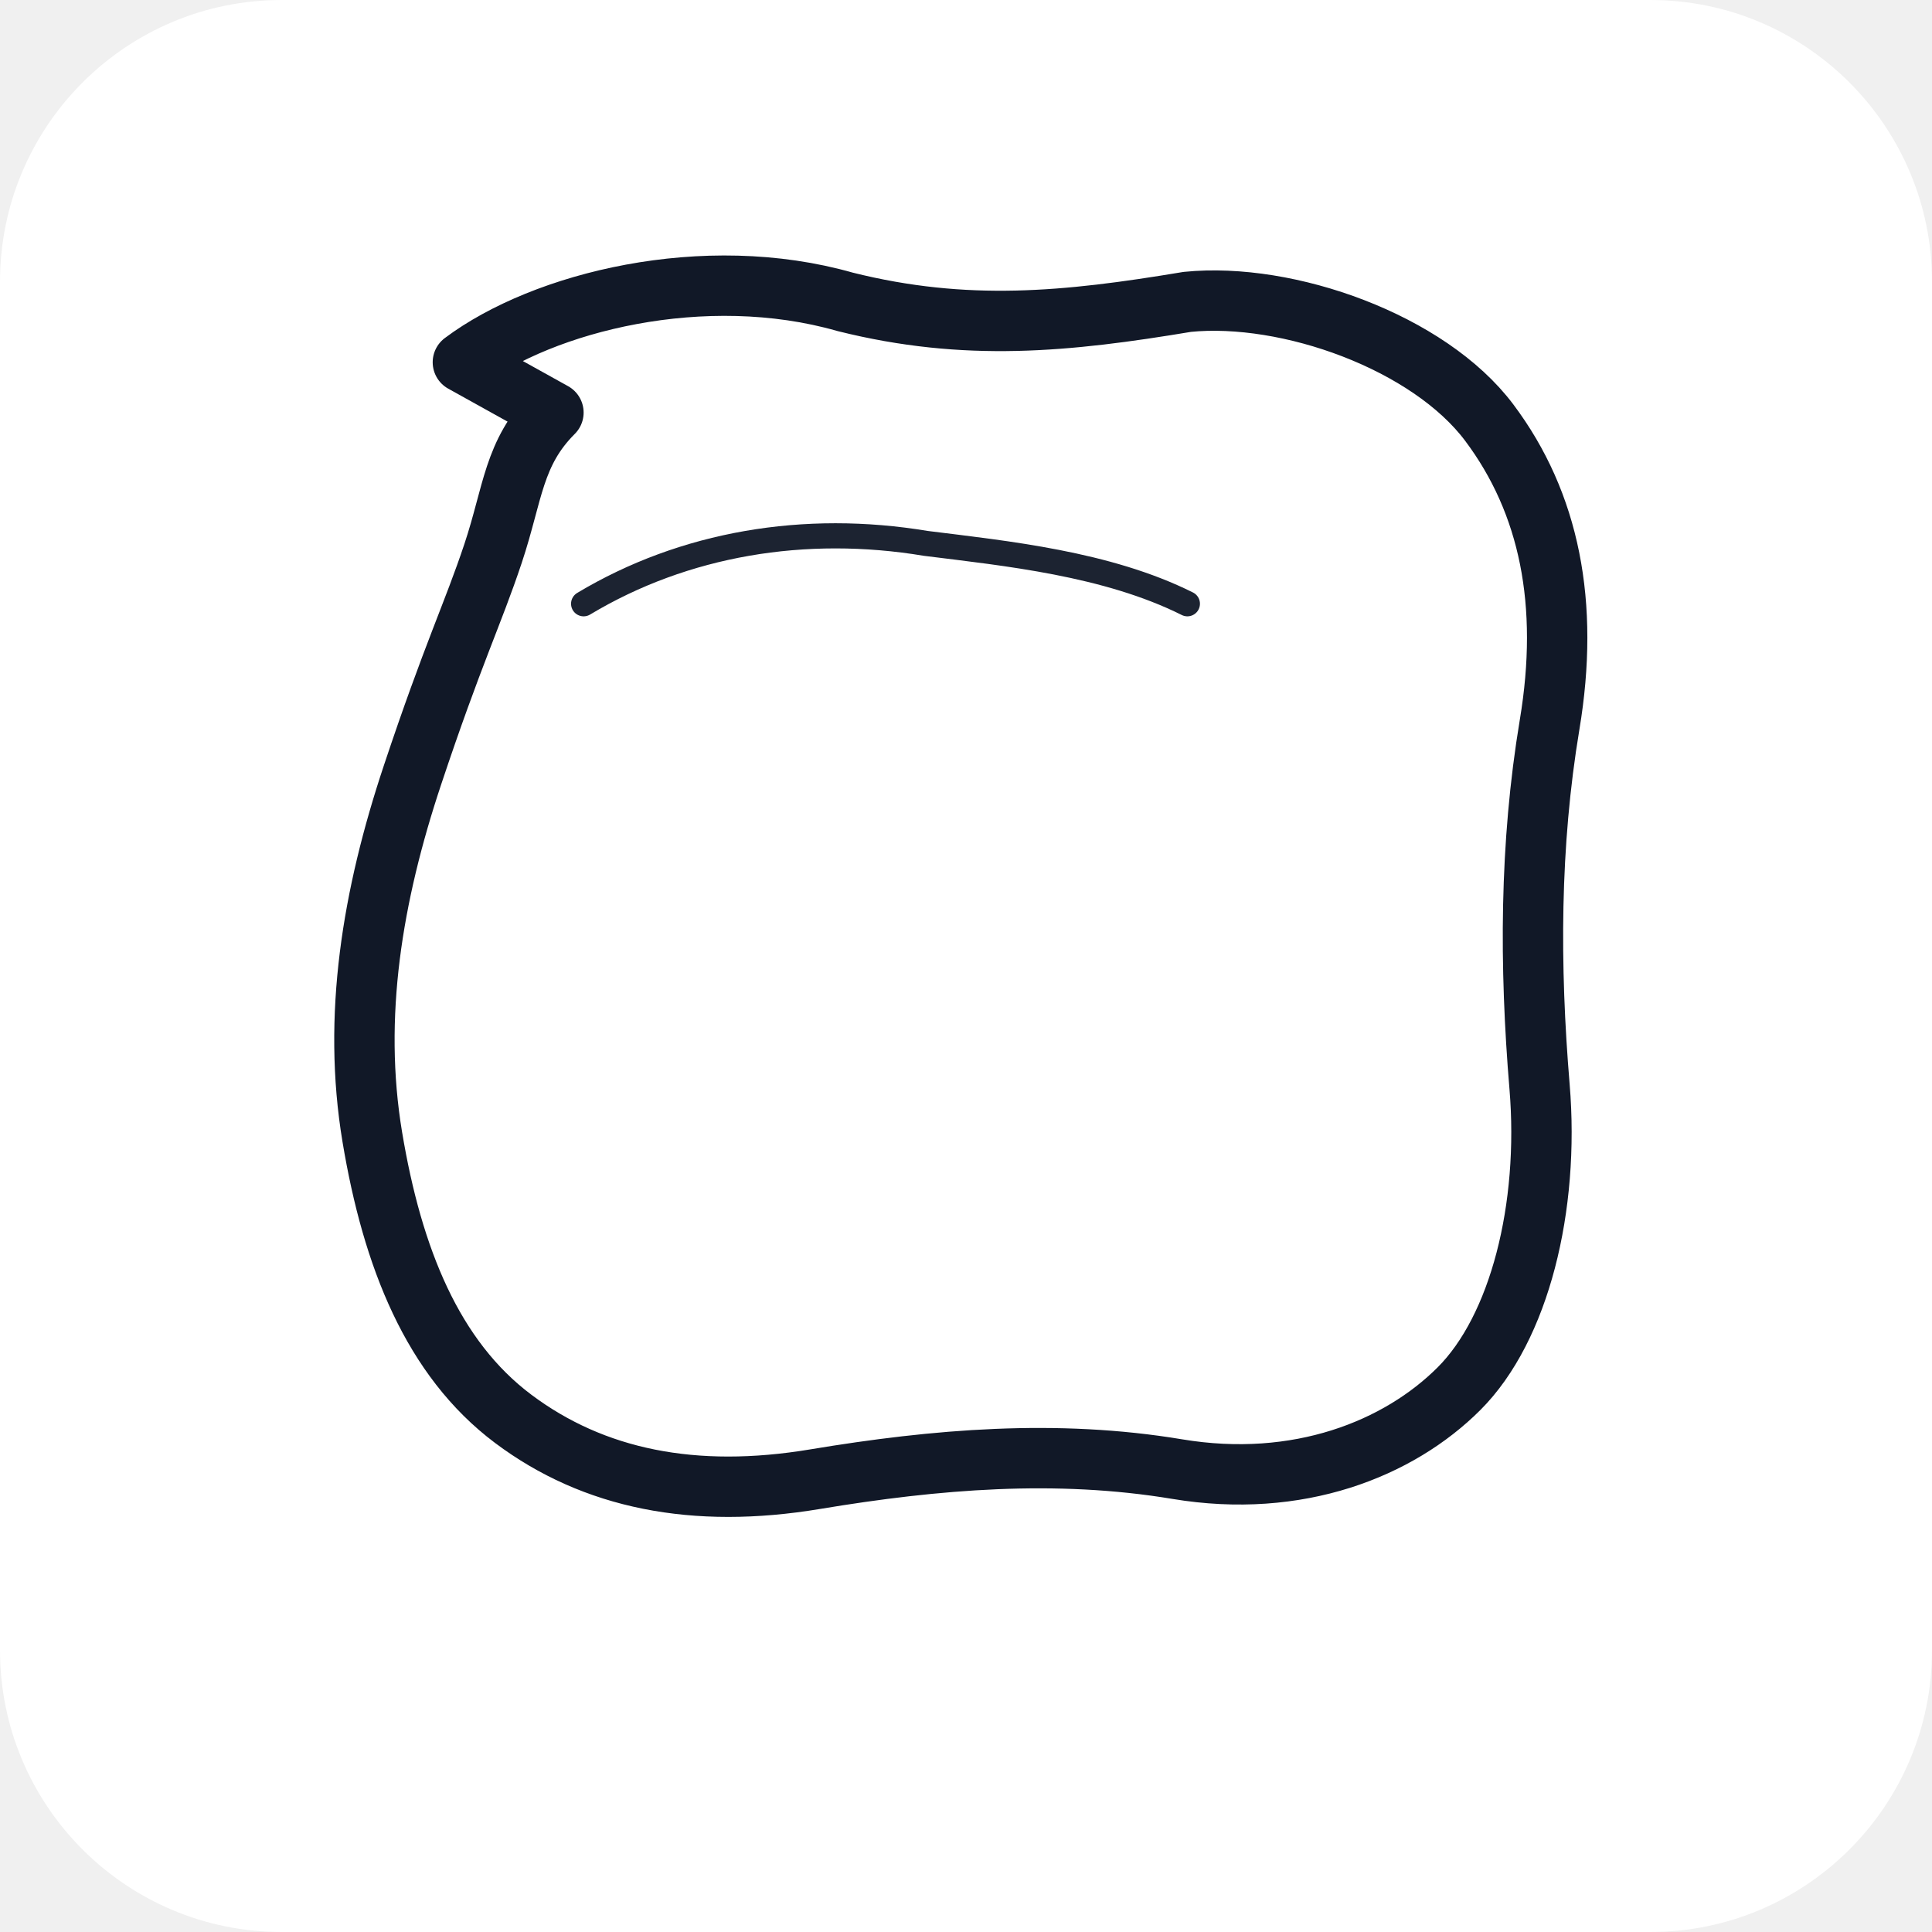
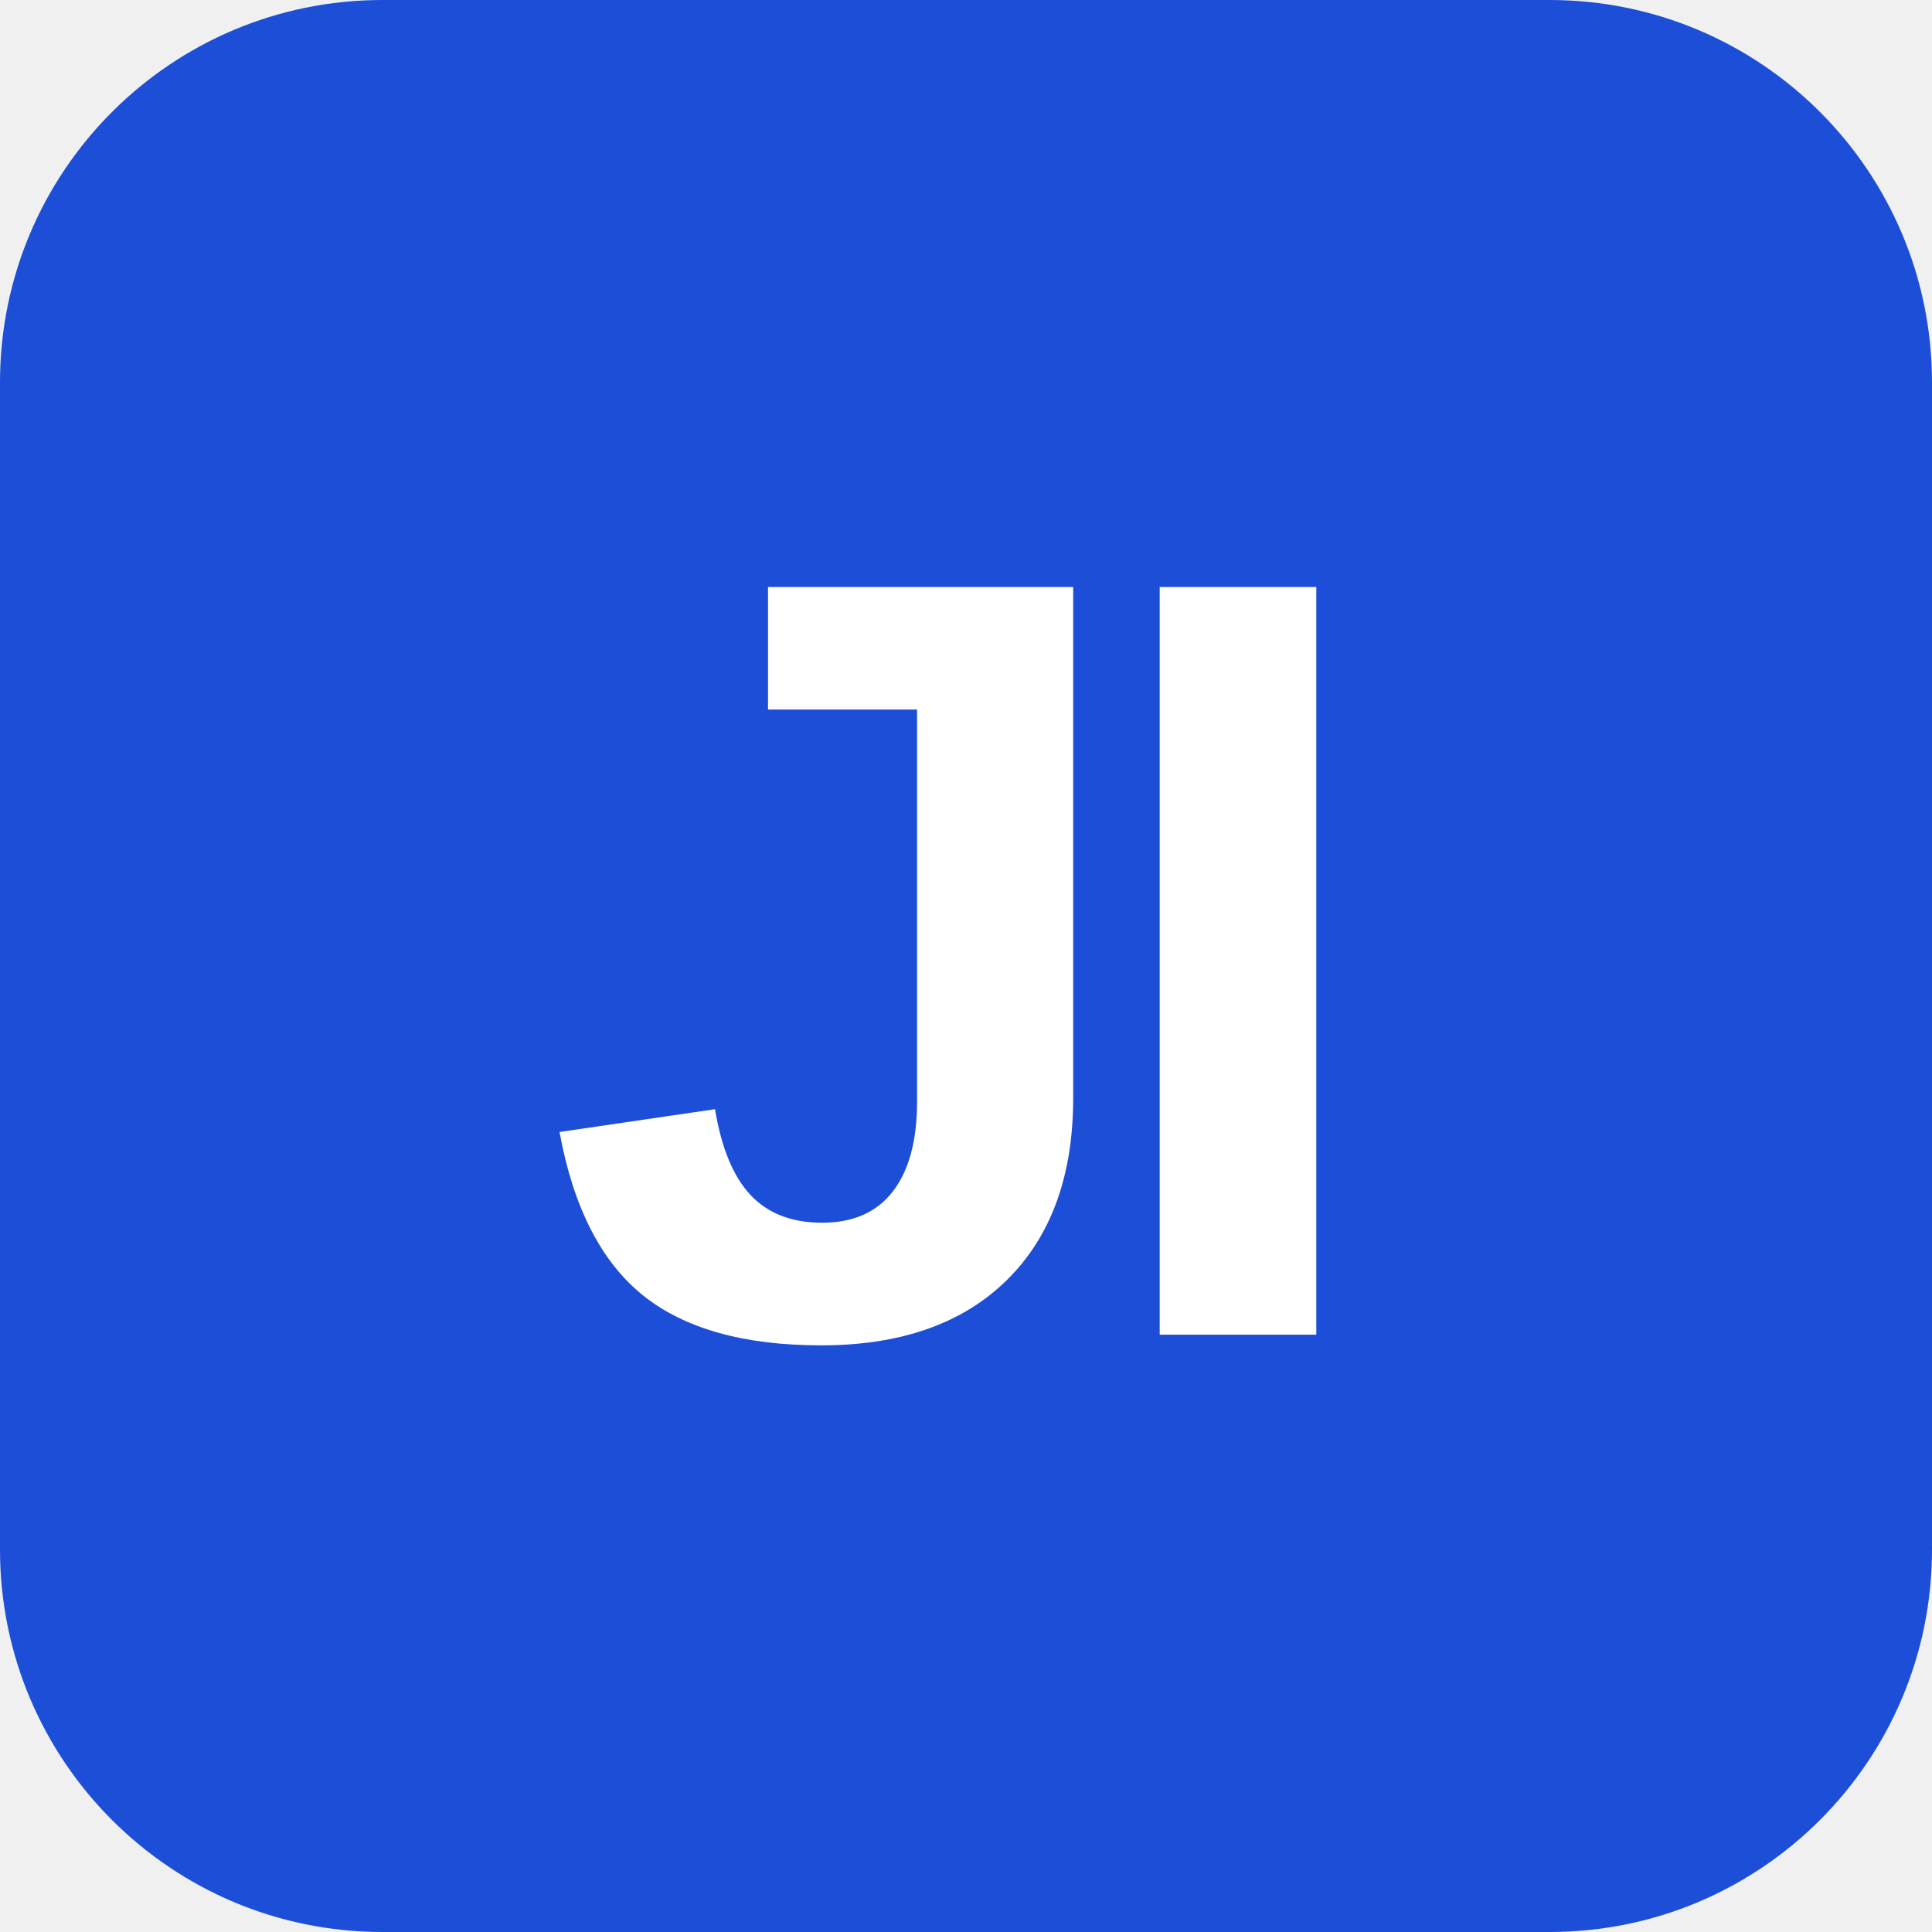
<svg xmlns="http://www.w3.org/2000/svg" viewBox="0 0 192 192" width="192" height="192" role="img" aria-labelledby="title">
-   <rect width="100%" height="100%" rx="28" fill="#ffffff" />
-   <path d="M46 36c8-6 24-10 38-6 12 3 22 2 34 0 10-1 24 4 30 12 6 8 8 18 6 30-2 12-2 24-1 36 1 12-2 24-8 30-6 6-16 10-28 8-12-2-24-1-36 1-12 2-22 0-30-6-8-6-12-16-14-28-2-12 0-24 4-36s6-16 8-22c2-6 2-10 6-14z" fill="none" stroke="#111827" stroke-width="6" stroke-linecap="round" stroke-linejoin="round" />
-   <path d="M58 60c10-6 22-8 34-6 8 1 18 2 26 6" fill="none" stroke="#111827" stroke-width="2.5" stroke-linecap="round" stroke-linejoin="round" opacity="0.95" />
+   <rect width="192" height="192" rx="38" fill="#1d4ed8" />
+   <text x="96" y="102" text-anchor="middle" dominant-baseline="middle" font-family="Arial, 'Segoe UI', sans-serif" font-weight="800" font-size="108" letter-spacing="-6" fill="#ffffff">JI</text>
</svg>
